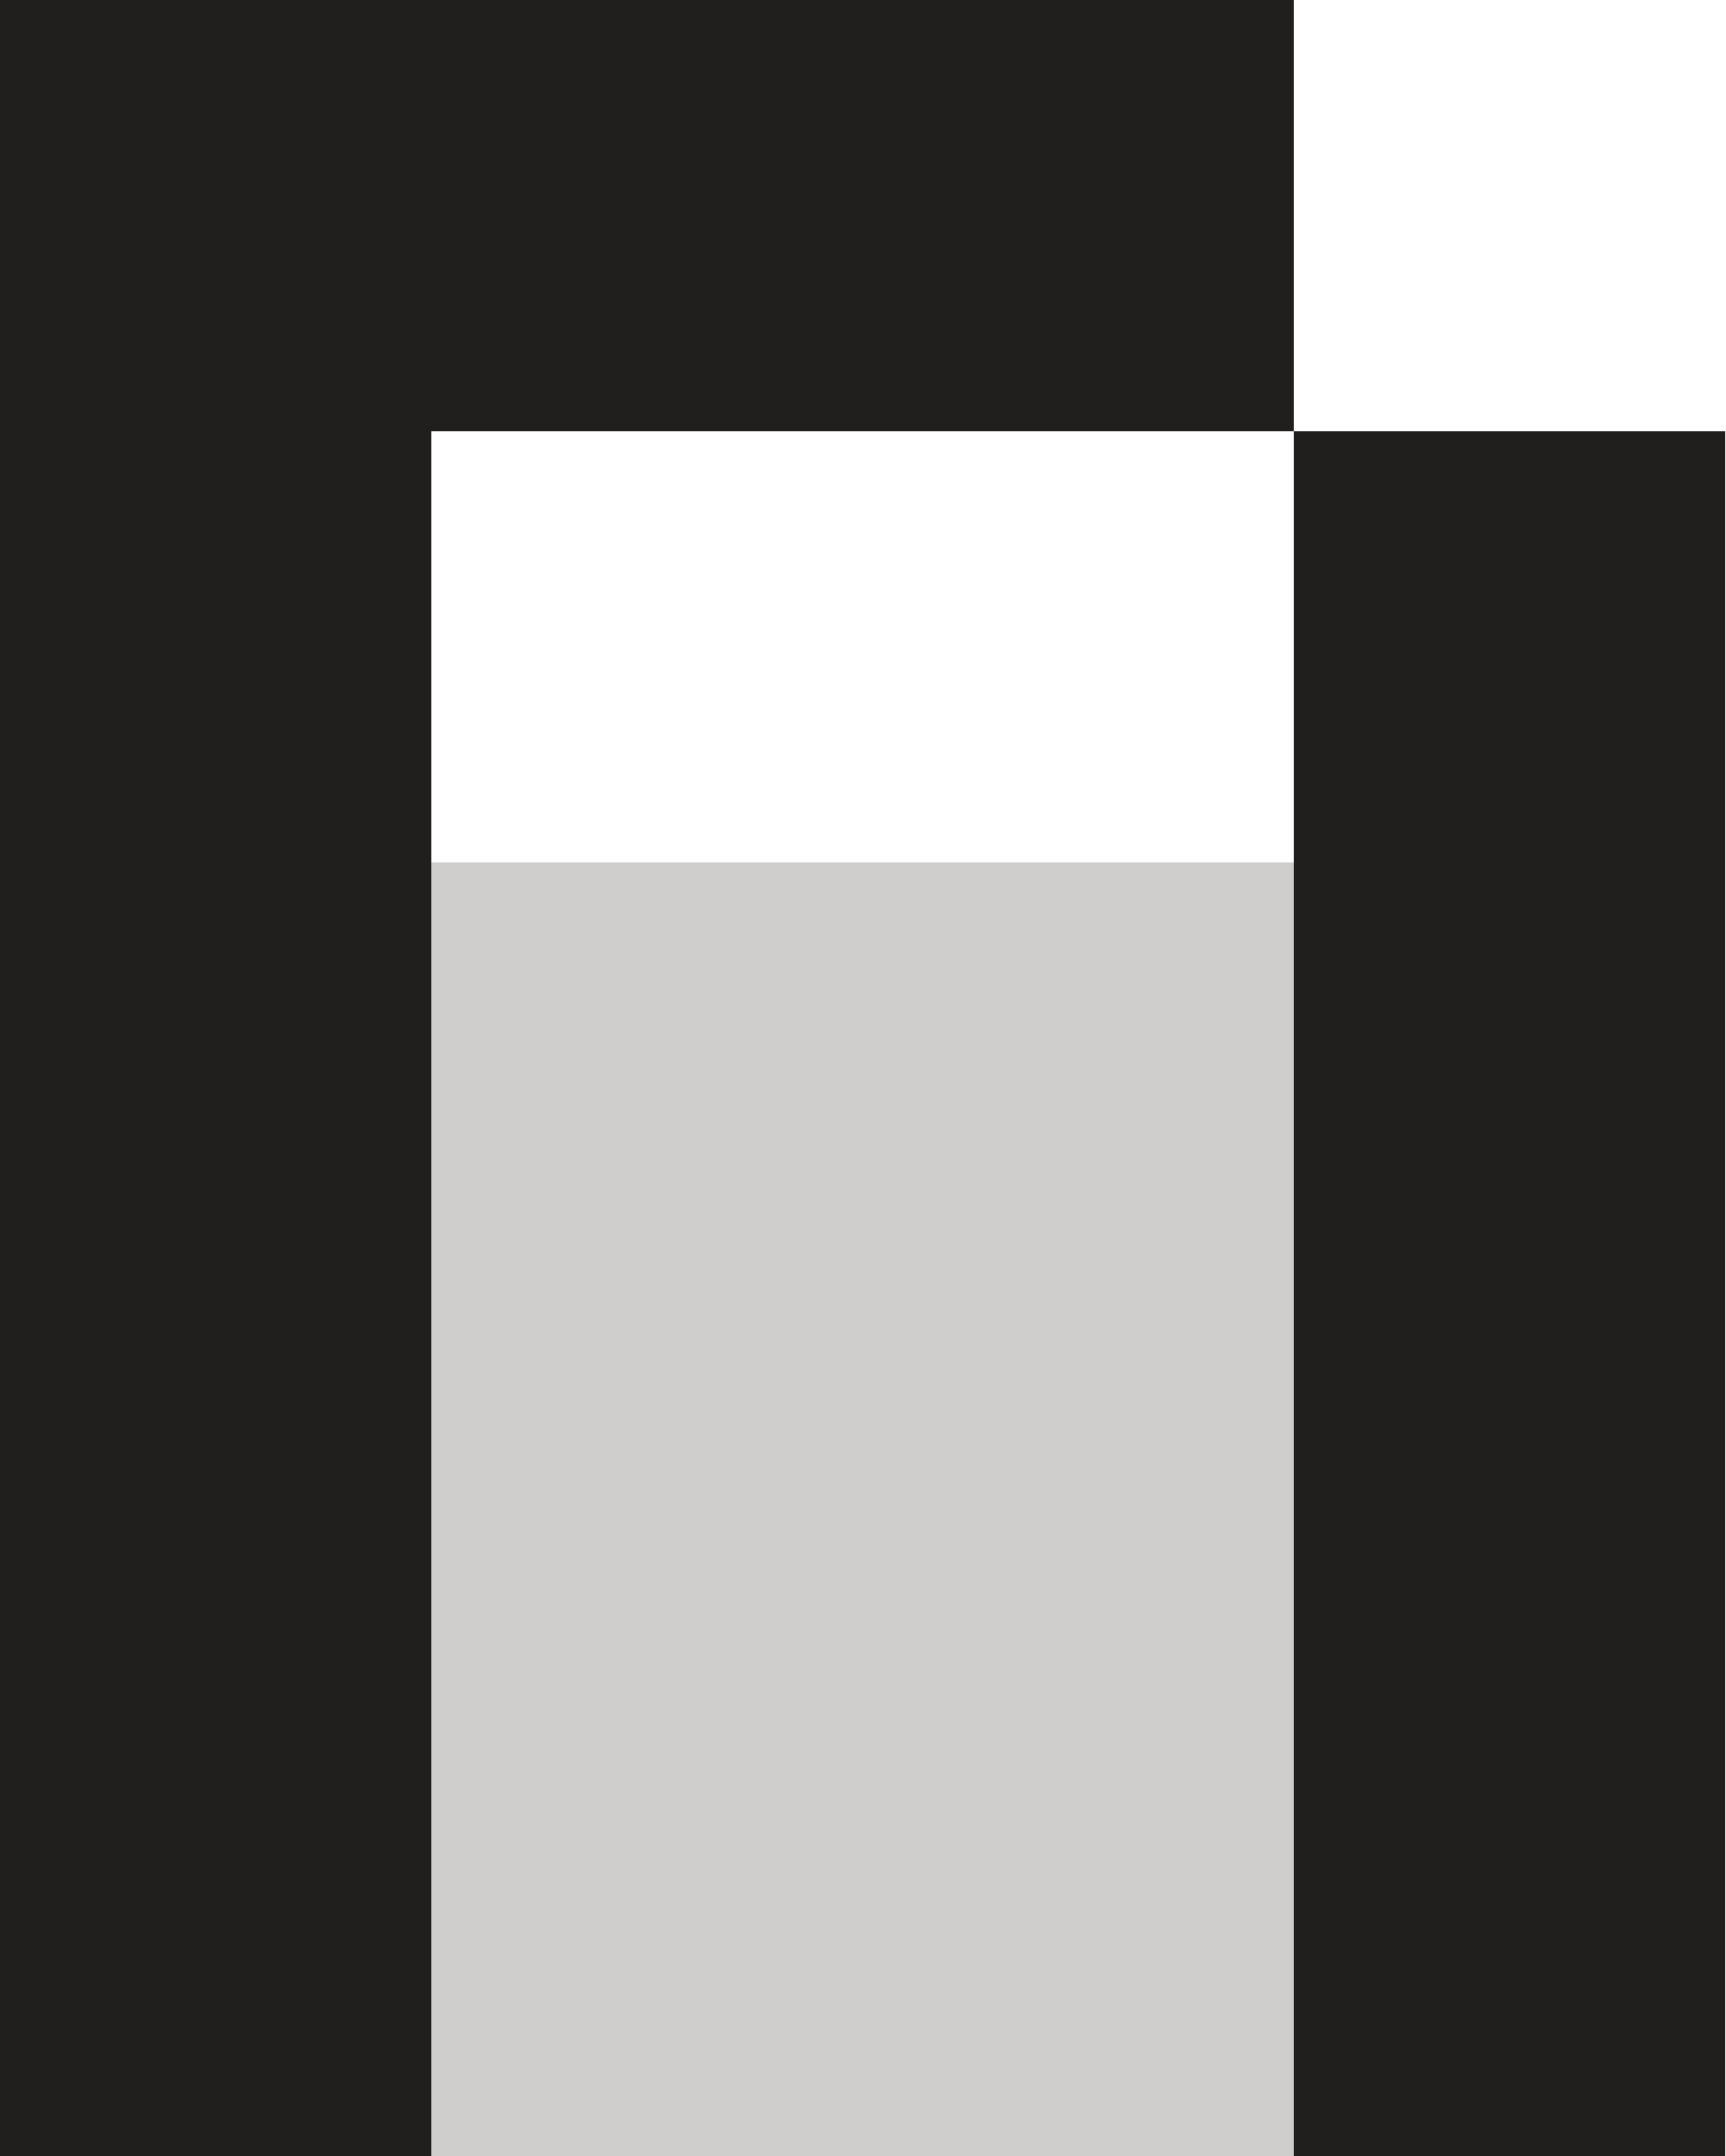
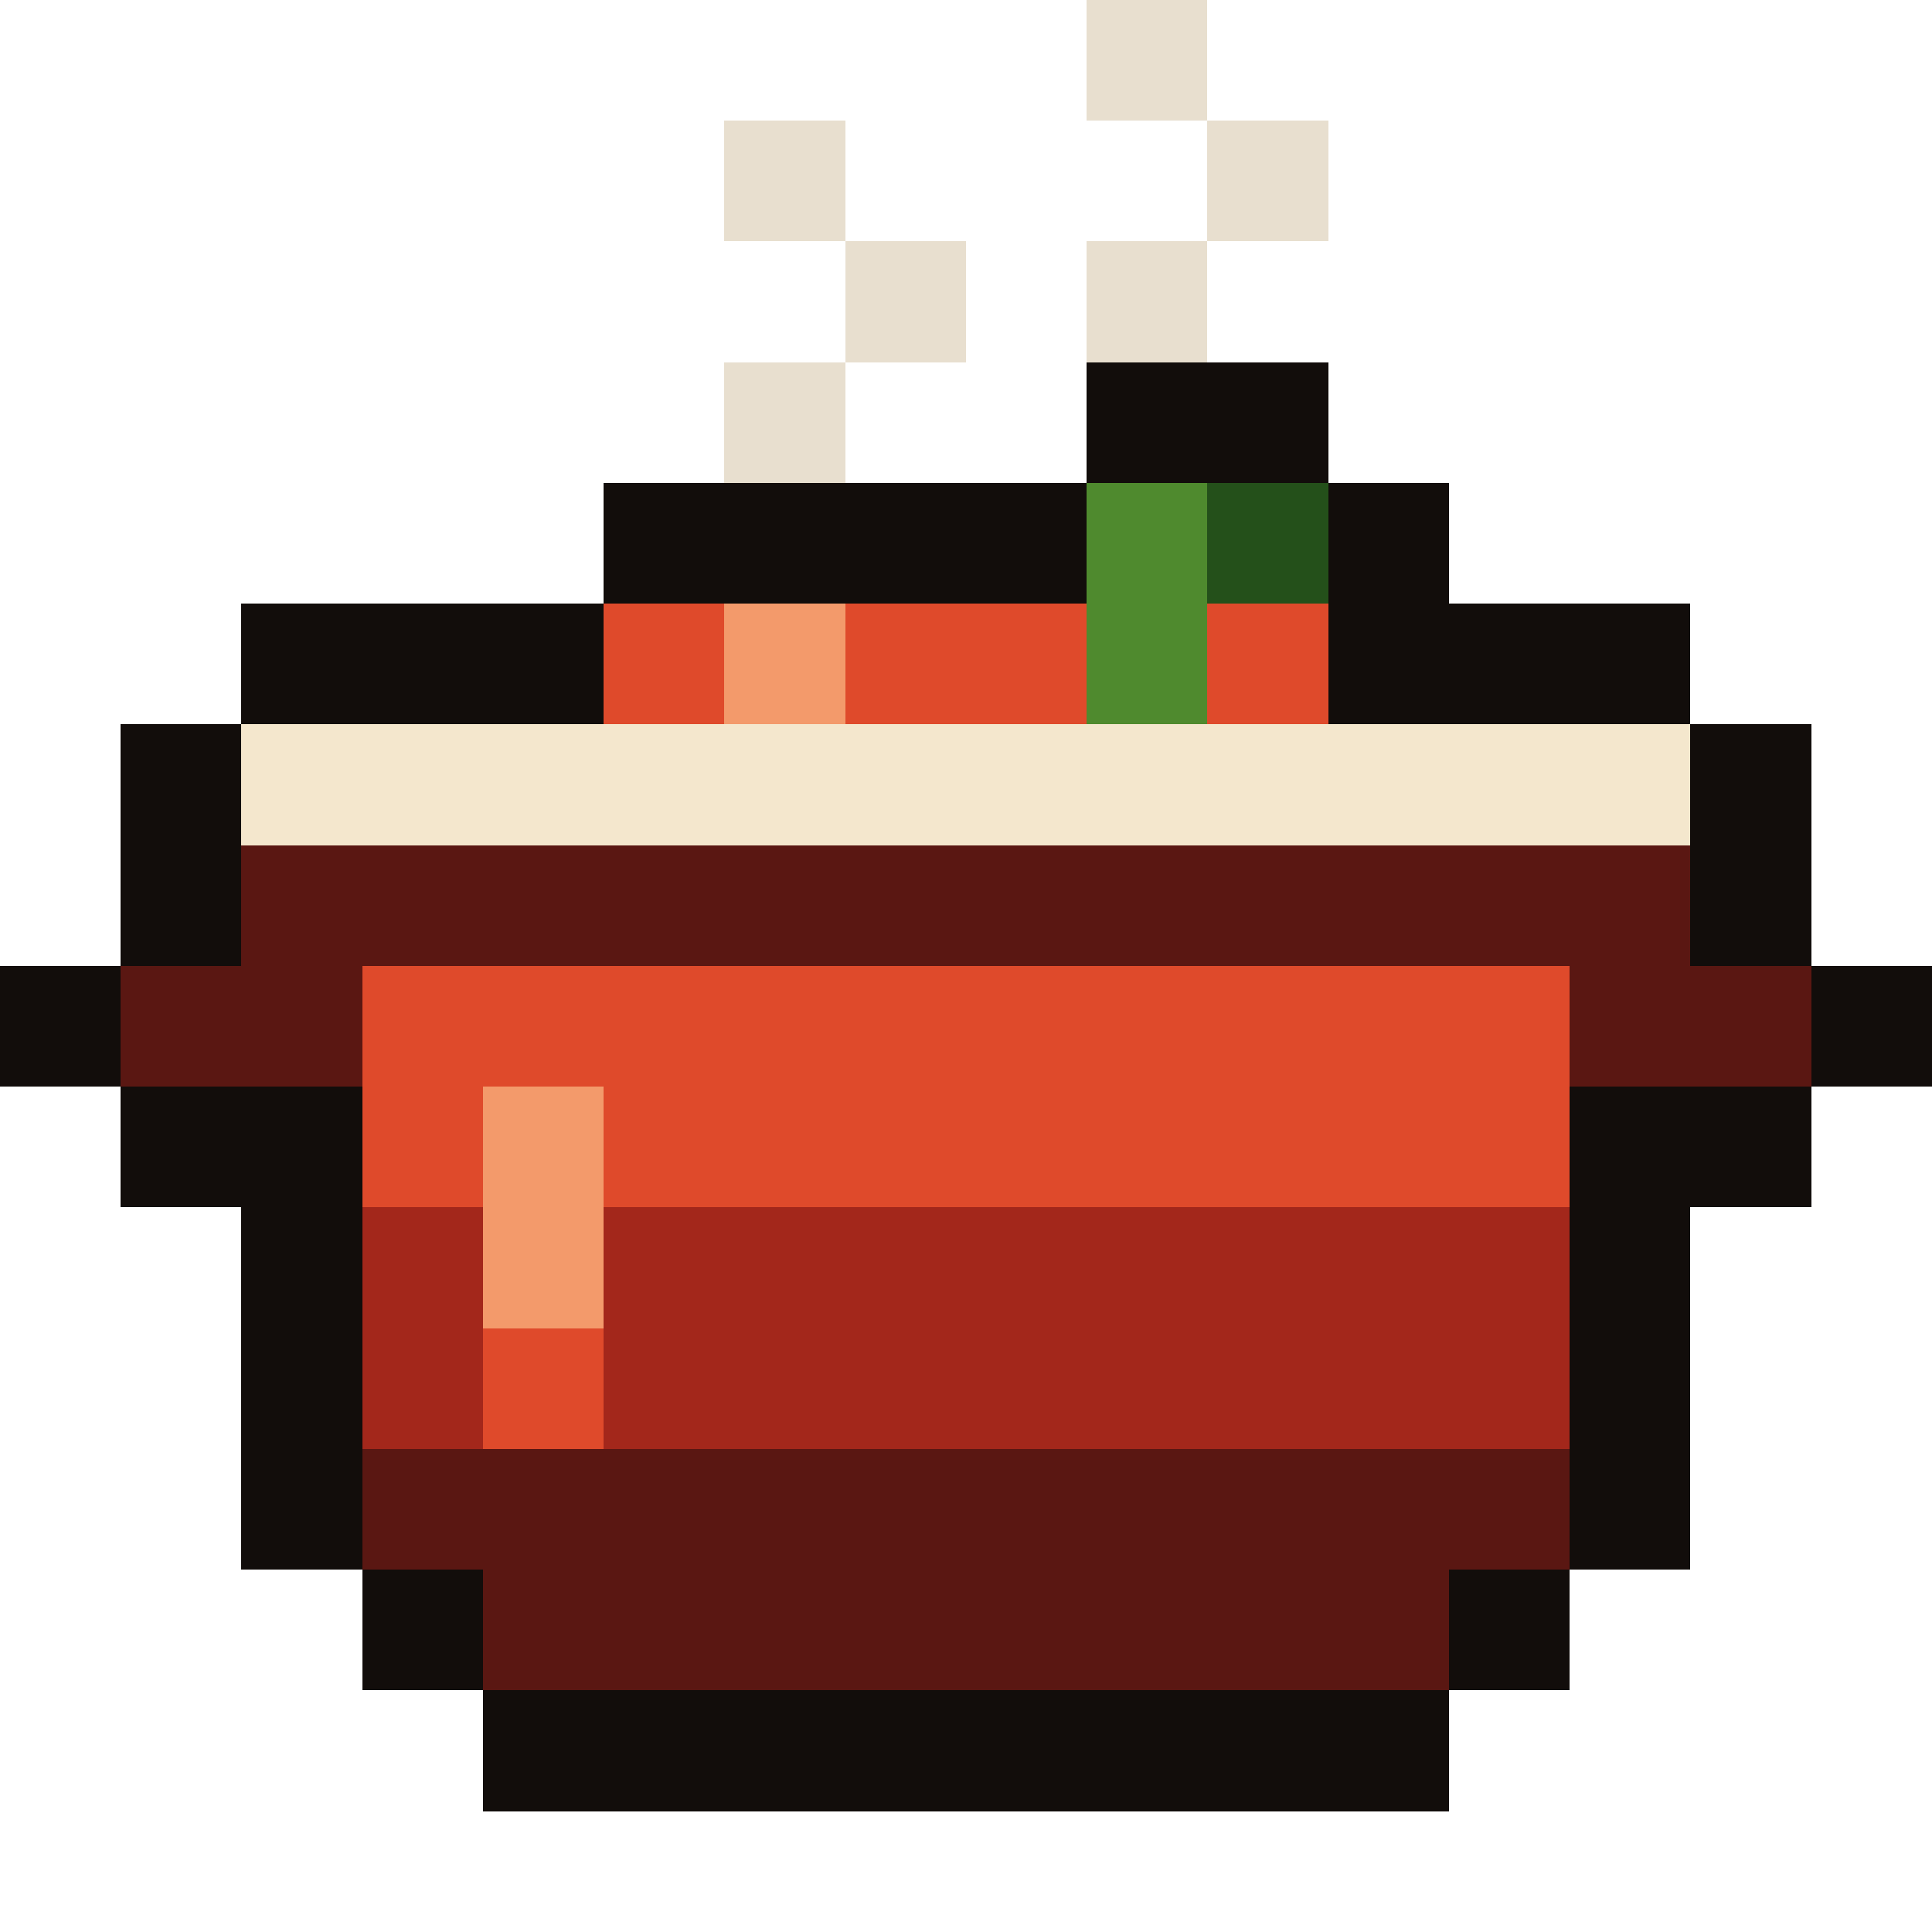
- <svg xmlns="http://www.w3.org/2000/svg" width="240" height="300" viewBox="0 0 240 300" fill="none">
-   <path d="M60 120H120V180H60ZM120 120H180V180H120ZM60 180H120V240H60ZM120 180H180V240H120ZM60 240H120V300H60ZM120 240H180V300H120Z" fill="#CFCECD" />
-   <path d="M0 0H60V60H0ZM60 0H120V60H60ZM120 0H180V60H120ZM0 60H60V120H0ZM180 60H240V120H180ZM0 120H60V180H0ZM180 120H240V180H180ZM0 180H60V240H0ZM180 180H240V240H180ZM0 240H60V300H0ZM180 240H240V300H180Z" fill="#211E1E" />
+ <svg xmlns="http://www.w3.org/2000/svg" width="240" height="240" viewBox="0 0 240 240" fill="none" shape-rendering="crispEdges">
+   <path d="M135 0H150V15H135ZM90 15H105V30H90ZM150 15H165V30H150ZM105 30H120V45H105ZM135 30H150V45H135ZM90 45H105V60H90Z" fill="#E8DFCF" />
+   <path d="M135 45H150V60H135ZM150 45H165V60H150ZM75 60H90V75H75ZM90 60H105V75H90ZM105 60H120V75H105ZM120 60H135V75H120ZM165 60H180V75H165ZM30 75H45V90H30ZM45 75H60V90H45ZM60 75H75V90H60ZM165 75H180V90H165ZM180 75H195V90H180ZM195 75H210V90H195ZM15 90H30V105H15ZM210 90H225V105H210ZM15 105H30V120H15ZM210 105H225V120H210ZM0 120H15V135H0ZM225 120H240V135H225ZM15 135H30V150H15ZM30 135H45V150H30ZM195 135H210V150H195ZM210 135H225V150H210ZM30 150H45V165H30ZM195 150H210V165H195ZM30 165H45V180H30ZM195 165H210V180H195ZM30 180H45V195H30ZM195 180H210V195H195ZM45 195H60V210H45ZM180 195H195V210H180ZM60 210H75V225H60ZM75 210H90V225H75ZM90 210H105V225H90ZM105 210H120V225H105ZM120 210H135V225H120ZM135 210H150V225H135ZM150 210H165V225H150ZM165 210H180V225H165Z" fill="#120D0B" />
+   <path d="M135 60H150V75H135ZM135 75H150V90H135Z" fill="#4F8A2E" />
+   <path d="M150 60H165V75H150Z" fill="#24501A" />
+   <path d="M75 75H90V90H75ZM105 75H120V90H105ZM120 75H135V90H120ZM150 75H165V90H150ZM45 120H60V135H45ZM60 120H75V135H60ZM75 120H90V135H75ZM90 120H105V135H90ZM105 120H120V135H105ZM120 120H135V135H120ZM135 120H150V135H135ZM150 120H165V135H150ZM165 120H180V135H165ZM180 120H195V135H180ZM45 135H60V150H45ZM75 135H90V150H75ZM90 135H105V150H90ZM105 135H120V150H105ZM120 135H135V150H120ZM135 135H150V150H135ZM150 135H165V150H150ZM165 135H180V150H165ZM180 135H195V150H180ZM60 165H75V180H60Z" fill="#DF4A2B" />
+   <path d="M90 75H105V90H90ZM60 135H75V150H60ZM60 150H75V165H60Z" fill="#F39A6B" />
+   <path d="M30 90H45V105H30ZM45 90H60V105H45ZM60 90H75V105H60ZM75 90H90V105H75ZM90 90H105V105H90ZM105 90H120V105H105ZM120 90H135V105H120ZM135 90H150V105H135ZM150 90H165V105H150ZM165 90H180V105H165ZM180 90H195V105H180ZM195 90H210V105H195Z" fill="#F4E7CD" />
+   <path d="M30 105H45V120H30ZM45 105H60V120H45ZM60 105H75V120H60ZM75 105H90V120H75ZM90 105H105V120H90ZM105 105H120V120H105ZM120 105H135V120H120ZM135 105H150V120H135ZM150 105H165V120H150ZM165 105H180V120H165ZM180 105H195V120H180ZM195 105H210V120H195ZM15 120H30V135H15ZM30 120H45V135H30ZM195 120H210V135H195ZM210 120H225V135H210ZM45 180H60V195H45ZM60 180H75V195H60ZM75 180H90V195H75ZM90 180H105V195H90ZM105 180H120V195H105ZM120 180H135V195H120ZM135 180H150V195H135ZM150 180H165V195H150ZM165 180H180V195H165ZM180 180H195V195H180ZM60 195H75V210H60ZM75 195H90V210H75ZM90 195H105V210H90ZM105 195H120V210H105ZM120 195H135V210H120ZM135 195H150V210H135ZM150 195H165V210H150ZM165 195H180V210H165Z" fill="#5A1712" />
+   <path d="M45 150H60V165H45ZM75 150H90V165H75ZM90 150H105V165H90ZM105 150H120V165H105ZM120 150H135V165H120ZM135 150H150V165H135ZM150 150H165V165H150ZM165 150H180V165H165ZM180 150H195V165H180ZM45 165H60V180H45ZM75 165H90V180H75ZM90 165H105V180H90ZM105 165H120V180H105ZM120 165H135V180H120ZM135 165H150V180H135ZM150 165H165V180H150ZM165 165H180V180H165ZM180 165H195V180H180Z" fill="#A3271B" />
</svg>
